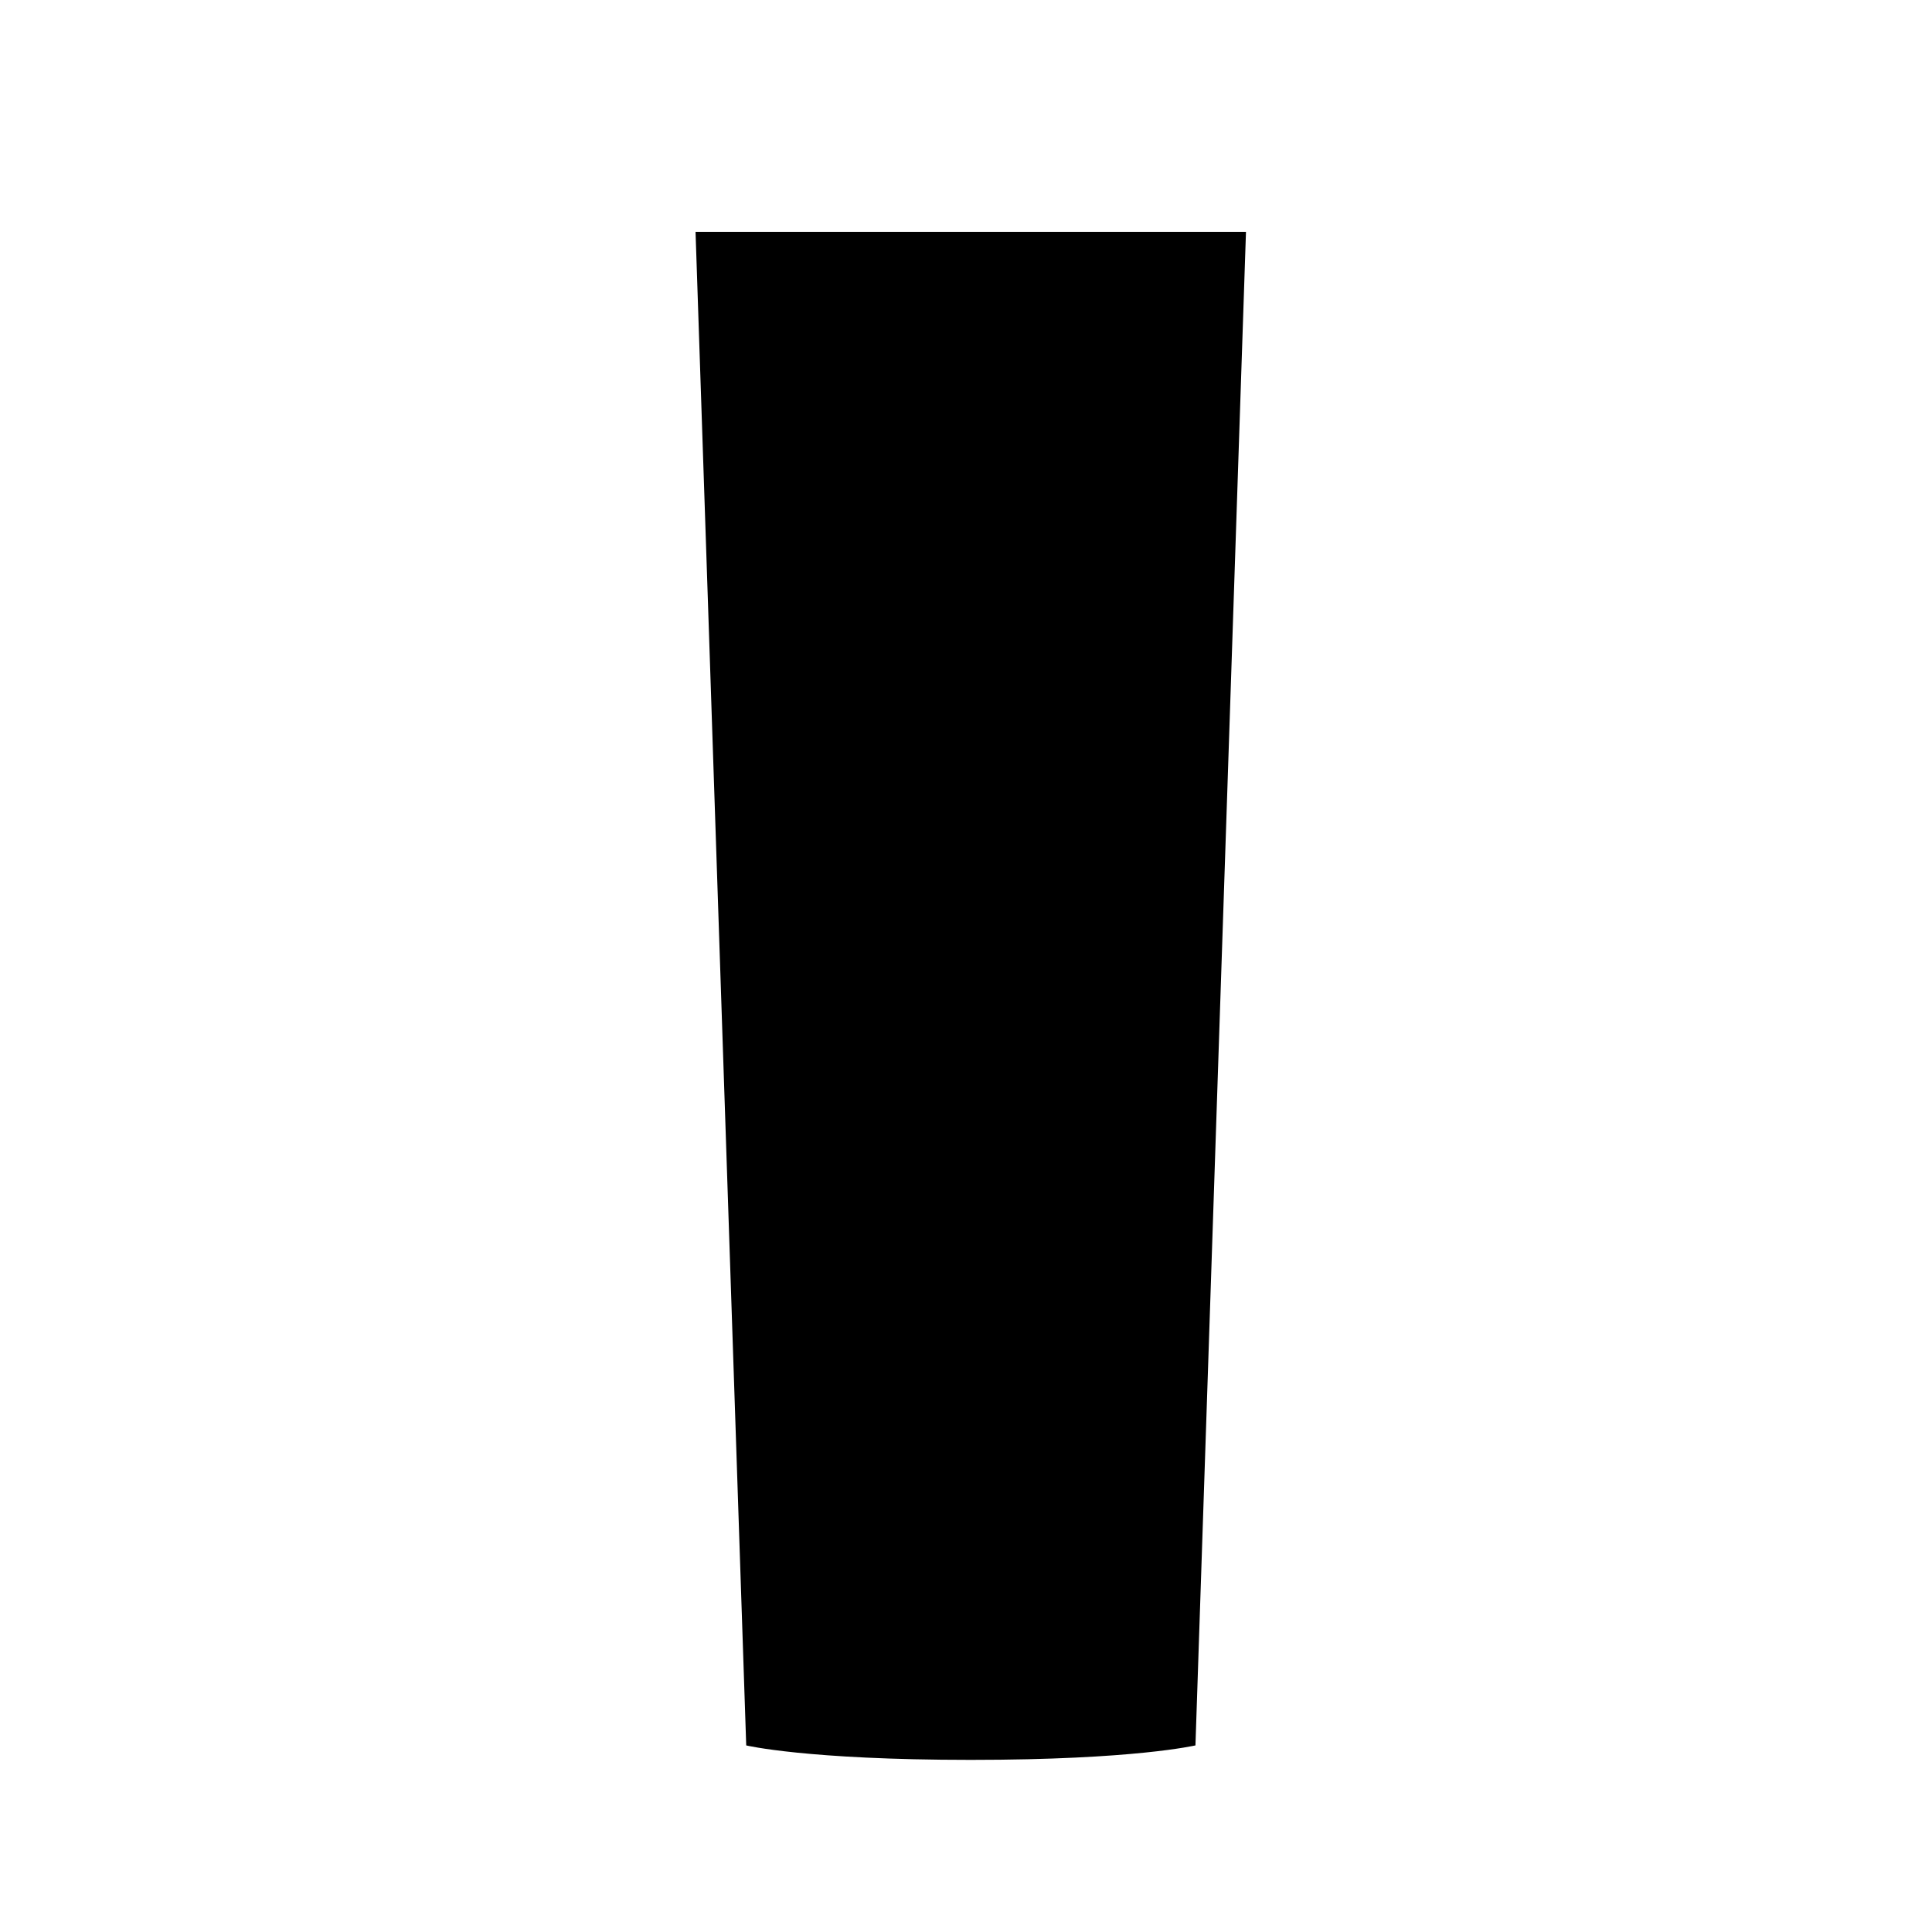
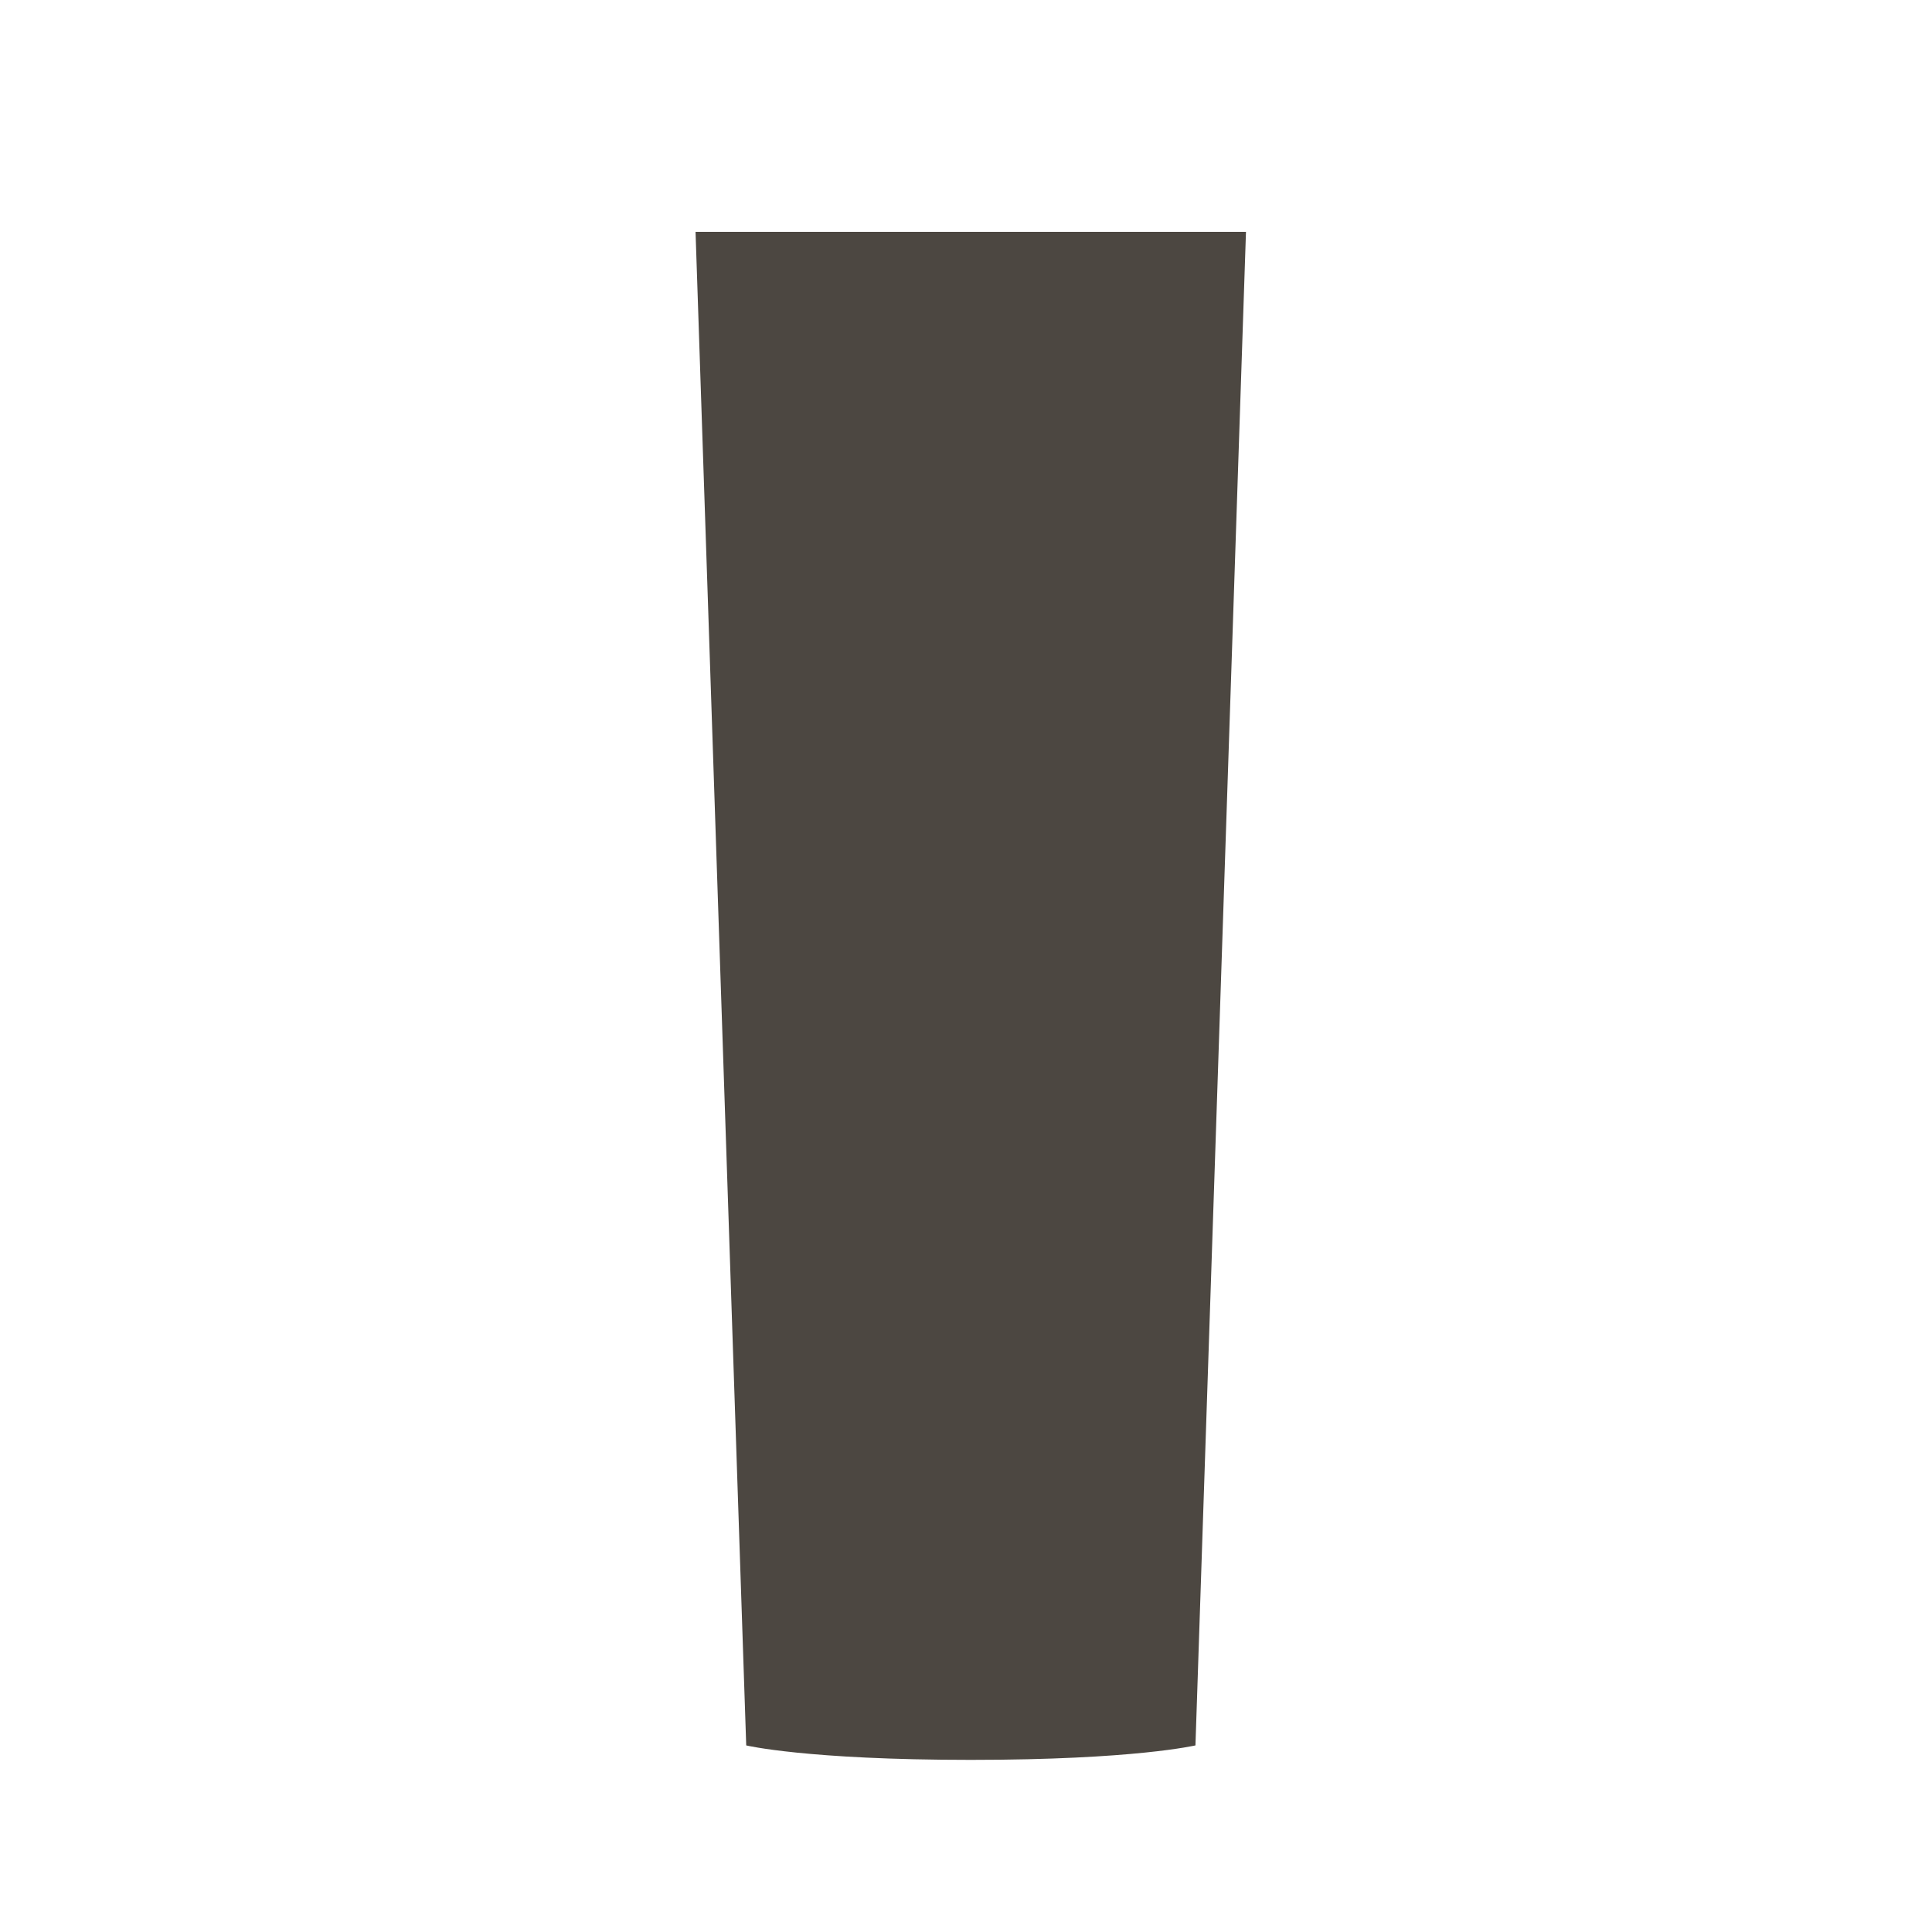
- <svg xmlns="http://www.w3.org/2000/svg" width="13.229mm" height="13.229mm" viewBox="0 0 13.229 13.229" version="1.1" id="svg1">
+ <svg xmlns="http://www.w3.org/2000/svg" preserveAspectRatio="xMidYMid meet" width="13.229mm" height="13.229mm" viewBox="0 0 13.229 13.229" version="1.1" id="svg1">
  <defs id="defs1">
    <clipPath clipPathUnits="userSpaceOnUse" id="clipPath2">
-       <rect style="fill:currentColor;fill-opacity:1;stroke:none;stroke-width:0.799;stroke-linejoin:bevel;stroke-miterlimit:0;paint-order:fill markers stroke" id="rect3" width="7.187" height="9.934" x="59.994" y="51.503" />
+       <rect style="fill:#4C4741;fill-opacity:1;stroke:none;stroke-width:0.799;stroke-linejoin:bevel;stroke-miterlimit:0;paint-order:fill markers stroke" id="rect3" width="7.187" height="9.934" x="59.994" y="51.503" />
    </clipPath>
  </defs>
  <g id="layer1" transform="translate(-60.56641,-43.2406)">
-     <rect style="fill:currentColor;fill-opacity:1;stroke:none;stroke-width:0.718;stroke-linejoin:bevel;stroke-miterlimit:0;paint-order:fill markers stroke" id="rect1" width="13.229" height="13.229" x="86.917" y="54.919" ry="0" />
-     <path fill="currentColor" d="m 95.476,55.285 c -2.369,0 -2.281,-0.248 -2.292,-0.336 -0.011,-0.088 0.176,-0.286 0.176,-0.286 0,0 0.044,-0.099 0.132,-0.221 0.088,-0.121 0.11,-0.066 0.11,-0.066 l -0.804,-5.532 c 0,0 -0.099,-0.055 -0.132,-0.132 -0.033,-0.077 0.055,-0.121 0.055,-0.121 l -0.055,-0.43 h 5.62 l -0.055,0.43 c 0,0 0.088,0.044 0.055,0.121 -0.033,0.077 -0.132,0.132 -0.132,0.132 l -0.805,5.532 c 0,0 0.022,-0.055 0.11,0.066 0.088,0.121 0.132,0.221 0.132,0.221 0,0 0.187,0.198 0.176,0.286 -0.011,0.088 0.077,0.336 -2.292,0.336 z m -42.395,-0.009 c -2.48,0 -2.446,-0.321 -2.446,-0.321 l -0.165,-6.382 h 5.223 l -0.166,6.381 c 0,0 0.033,0.321 -2.446,0.321 z M 46.046,48.679 H 42.975 l 0.192,2.229 c 0,0 0.369,0.797 0.369,1.21 0,0.413 0.324,2.966 0.324,2.966 0,0 0.205,0.202 2.126,0.206 v 5.29e-4 h 0.059 v -5.29e-4 c 1.921,-0.004 2.126,-0.206 2.126,-0.206 0,0 0.324,-2.553 0.324,-2.966 0,-0.413 0.369,-1.21 0.369,-1.21 l 0.191,-2.229 z m 21.167,6.612 c -1.124,0 -1.537,-0.099 -1.537,-0.099 L 65.329,44.828 h 3.769 l -0.346,10.364 c -0.001,-5.29e-4 -0.414,0.099 -1.538,0.099 z M 49.897,40.469 c -0.496,-0.143 -0.367,-2.406 -0.367,-2.99 0,-0.584 0.014,-2.332 0.125,-2.641 0.109,-0.308 3.085,-4.187 3.085,-4.187 h -7.118 c 0,0 2.975,3.879 3.085,4.188 0.11,0.309 0.125,2.056 0.125,2.64 0,0.584 0.128,2.848 -0.368,2.99 -0.496,0.143 -2.027,0.43 -1.62,0.694 0.407,0.264 2.337,0.283 2.337,0.283 0,0 1.928,-0.02 2.336,-0.284 0.408,-0.264 -1.123,-0.551 -1.62,-0.694 z" id="path20-2" style="stroke-width:0.529" />
+     <rect style="fill:#4C4741;fill-opacity:1;stroke:none;stroke-width:0.718;stroke-linejoin:bevel;stroke-miterlimit:0;paint-order:fill markers stroke" id="rect1" width="13.229" height="13.229" x="86.917" y="54.919" ry="0" />
+     <path fill="#4C4741" d="m 95.476,55.285 c -2.369,0 -2.281,-0.248 -2.292,-0.336 -0.011,-0.088 0.176,-0.286 0.176,-0.286 0,0 0.044,-0.099 0.132,-0.221 0.088,-0.121 0.11,-0.066 0.11,-0.066 l -0.804,-5.532 c 0,0 -0.099,-0.055 -0.132,-0.132 -0.033,-0.077 0.055,-0.121 0.055,-0.121 l -0.055,-0.43 h 5.62 l -0.055,0.43 c 0,0 0.088,0.044 0.055,0.121 -0.033,0.077 -0.132,0.132 -0.132,0.132 l -0.805,5.532 c 0,0 0.022,-0.055 0.11,0.066 0.088,0.121 0.132,0.221 0.132,0.221 0,0 0.187,0.198 0.176,0.286 -0.011,0.088 0.077,0.336 -2.292,0.336 z m -42.395,-0.009 c -2.48,0 -2.446,-0.321 -2.446,-0.321 l -0.165,-6.382 h 5.223 l -0.166,6.381 c 0,0 0.033,0.321 -2.446,0.321 z M 46.046,48.679 H 42.975 l 0.192,2.229 c 0,0 0.369,0.797 0.369,1.21 0,0.413 0.324,2.966 0.324,2.966 0,0 0.205,0.202 2.126,0.206 v 5.29e-4 h 0.059 v -5.29e-4 c 1.921,-0.004 2.126,-0.206 2.126,-0.206 0,0 0.324,-2.553 0.324,-2.966 0,-0.413 0.369,-1.21 0.369,-1.21 l 0.191,-2.229 z m 21.167,6.612 c -1.124,0 -1.537,-0.099 -1.537,-0.099 L 65.329,44.828 h 3.769 l -0.346,10.364 c -0.001,-5.29e-4 -0.414,0.099 -1.538,0.099 z M 49.897,40.469 c -0.496,-0.143 -0.367,-2.406 -0.367,-2.99 0,-0.584 0.014,-2.332 0.125,-2.641 0.109,-0.308 3.085,-4.187 3.085,-4.187 h -7.118 c 0,0 2.975,3.879 3.085,4.188 0.11,0.309 0.125,2.056 0.125,2.64 0,0.584 0.128,2.848 -0.368,2.99 -0.496,0.143 -2.027,0.43 -1.62,0.694 0.407,0.264 2.337,0.283 2.337,0.283 0,0 1.928,-0.02 2.336,-0.284 0.408,-0.264 -1.123,-0.551 -1.62,-0.694 z" id="path20-2" style="stroke-width:0.529" />
  </g>
</svg>
